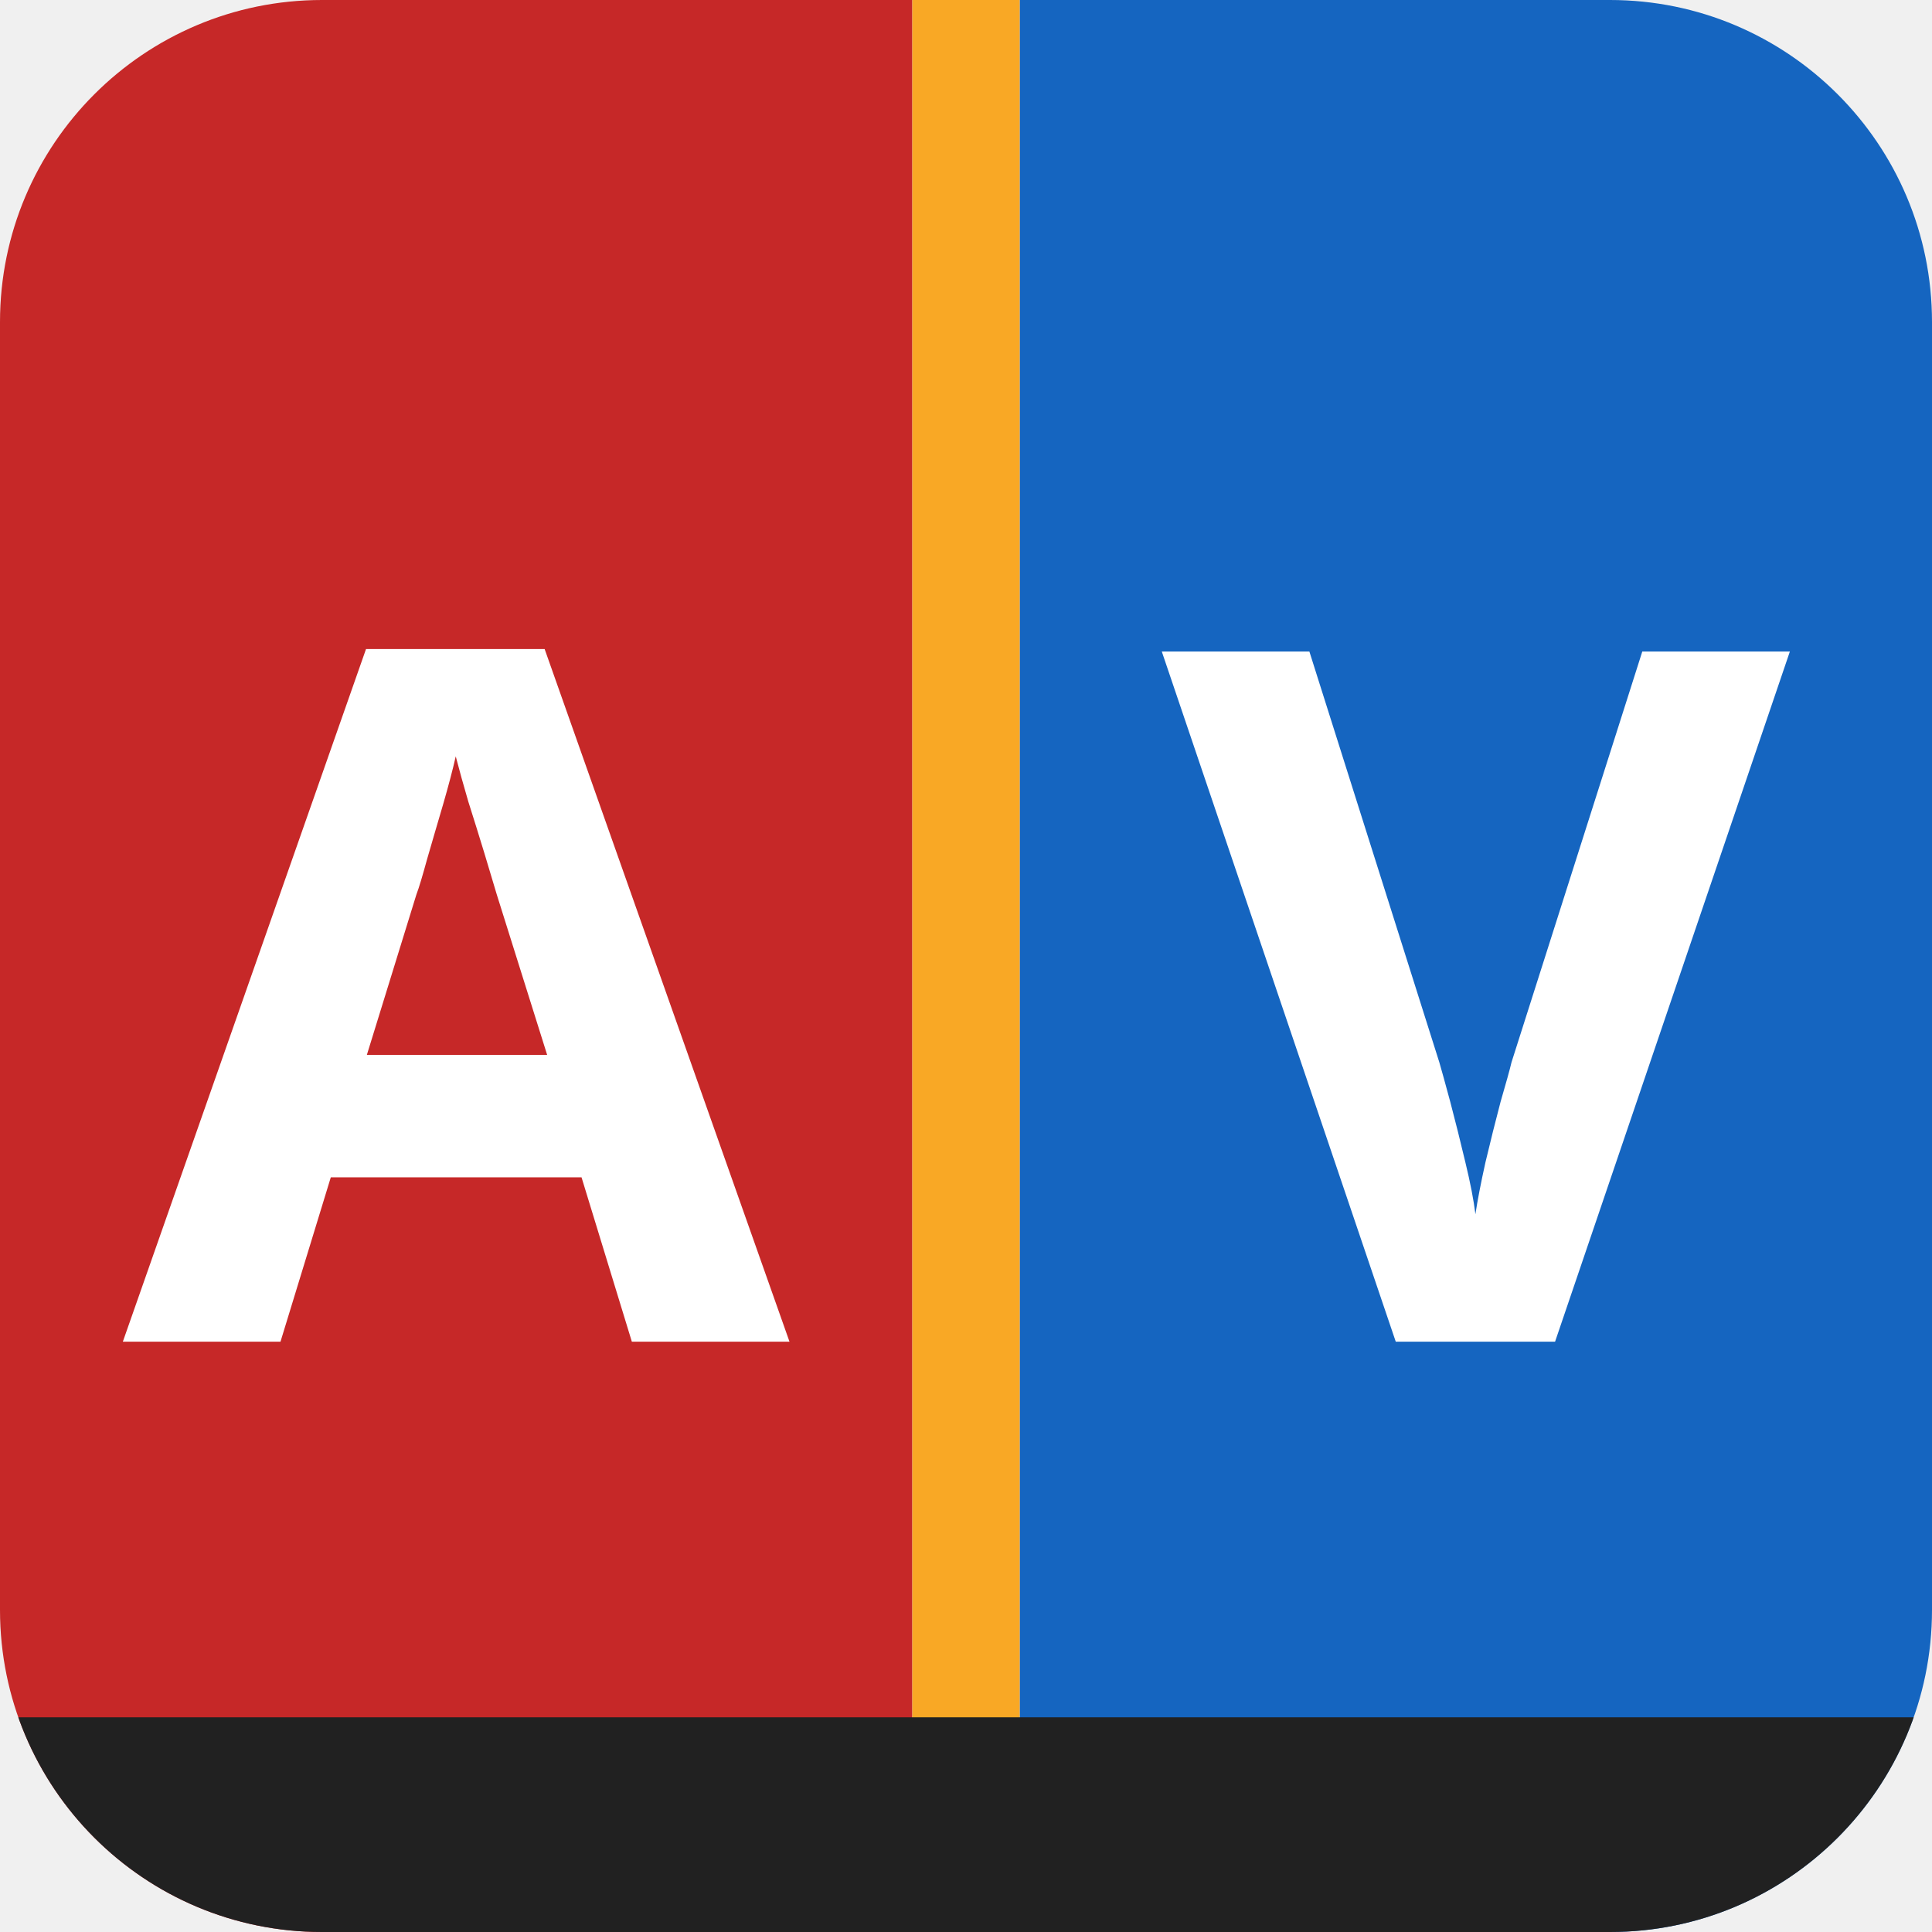
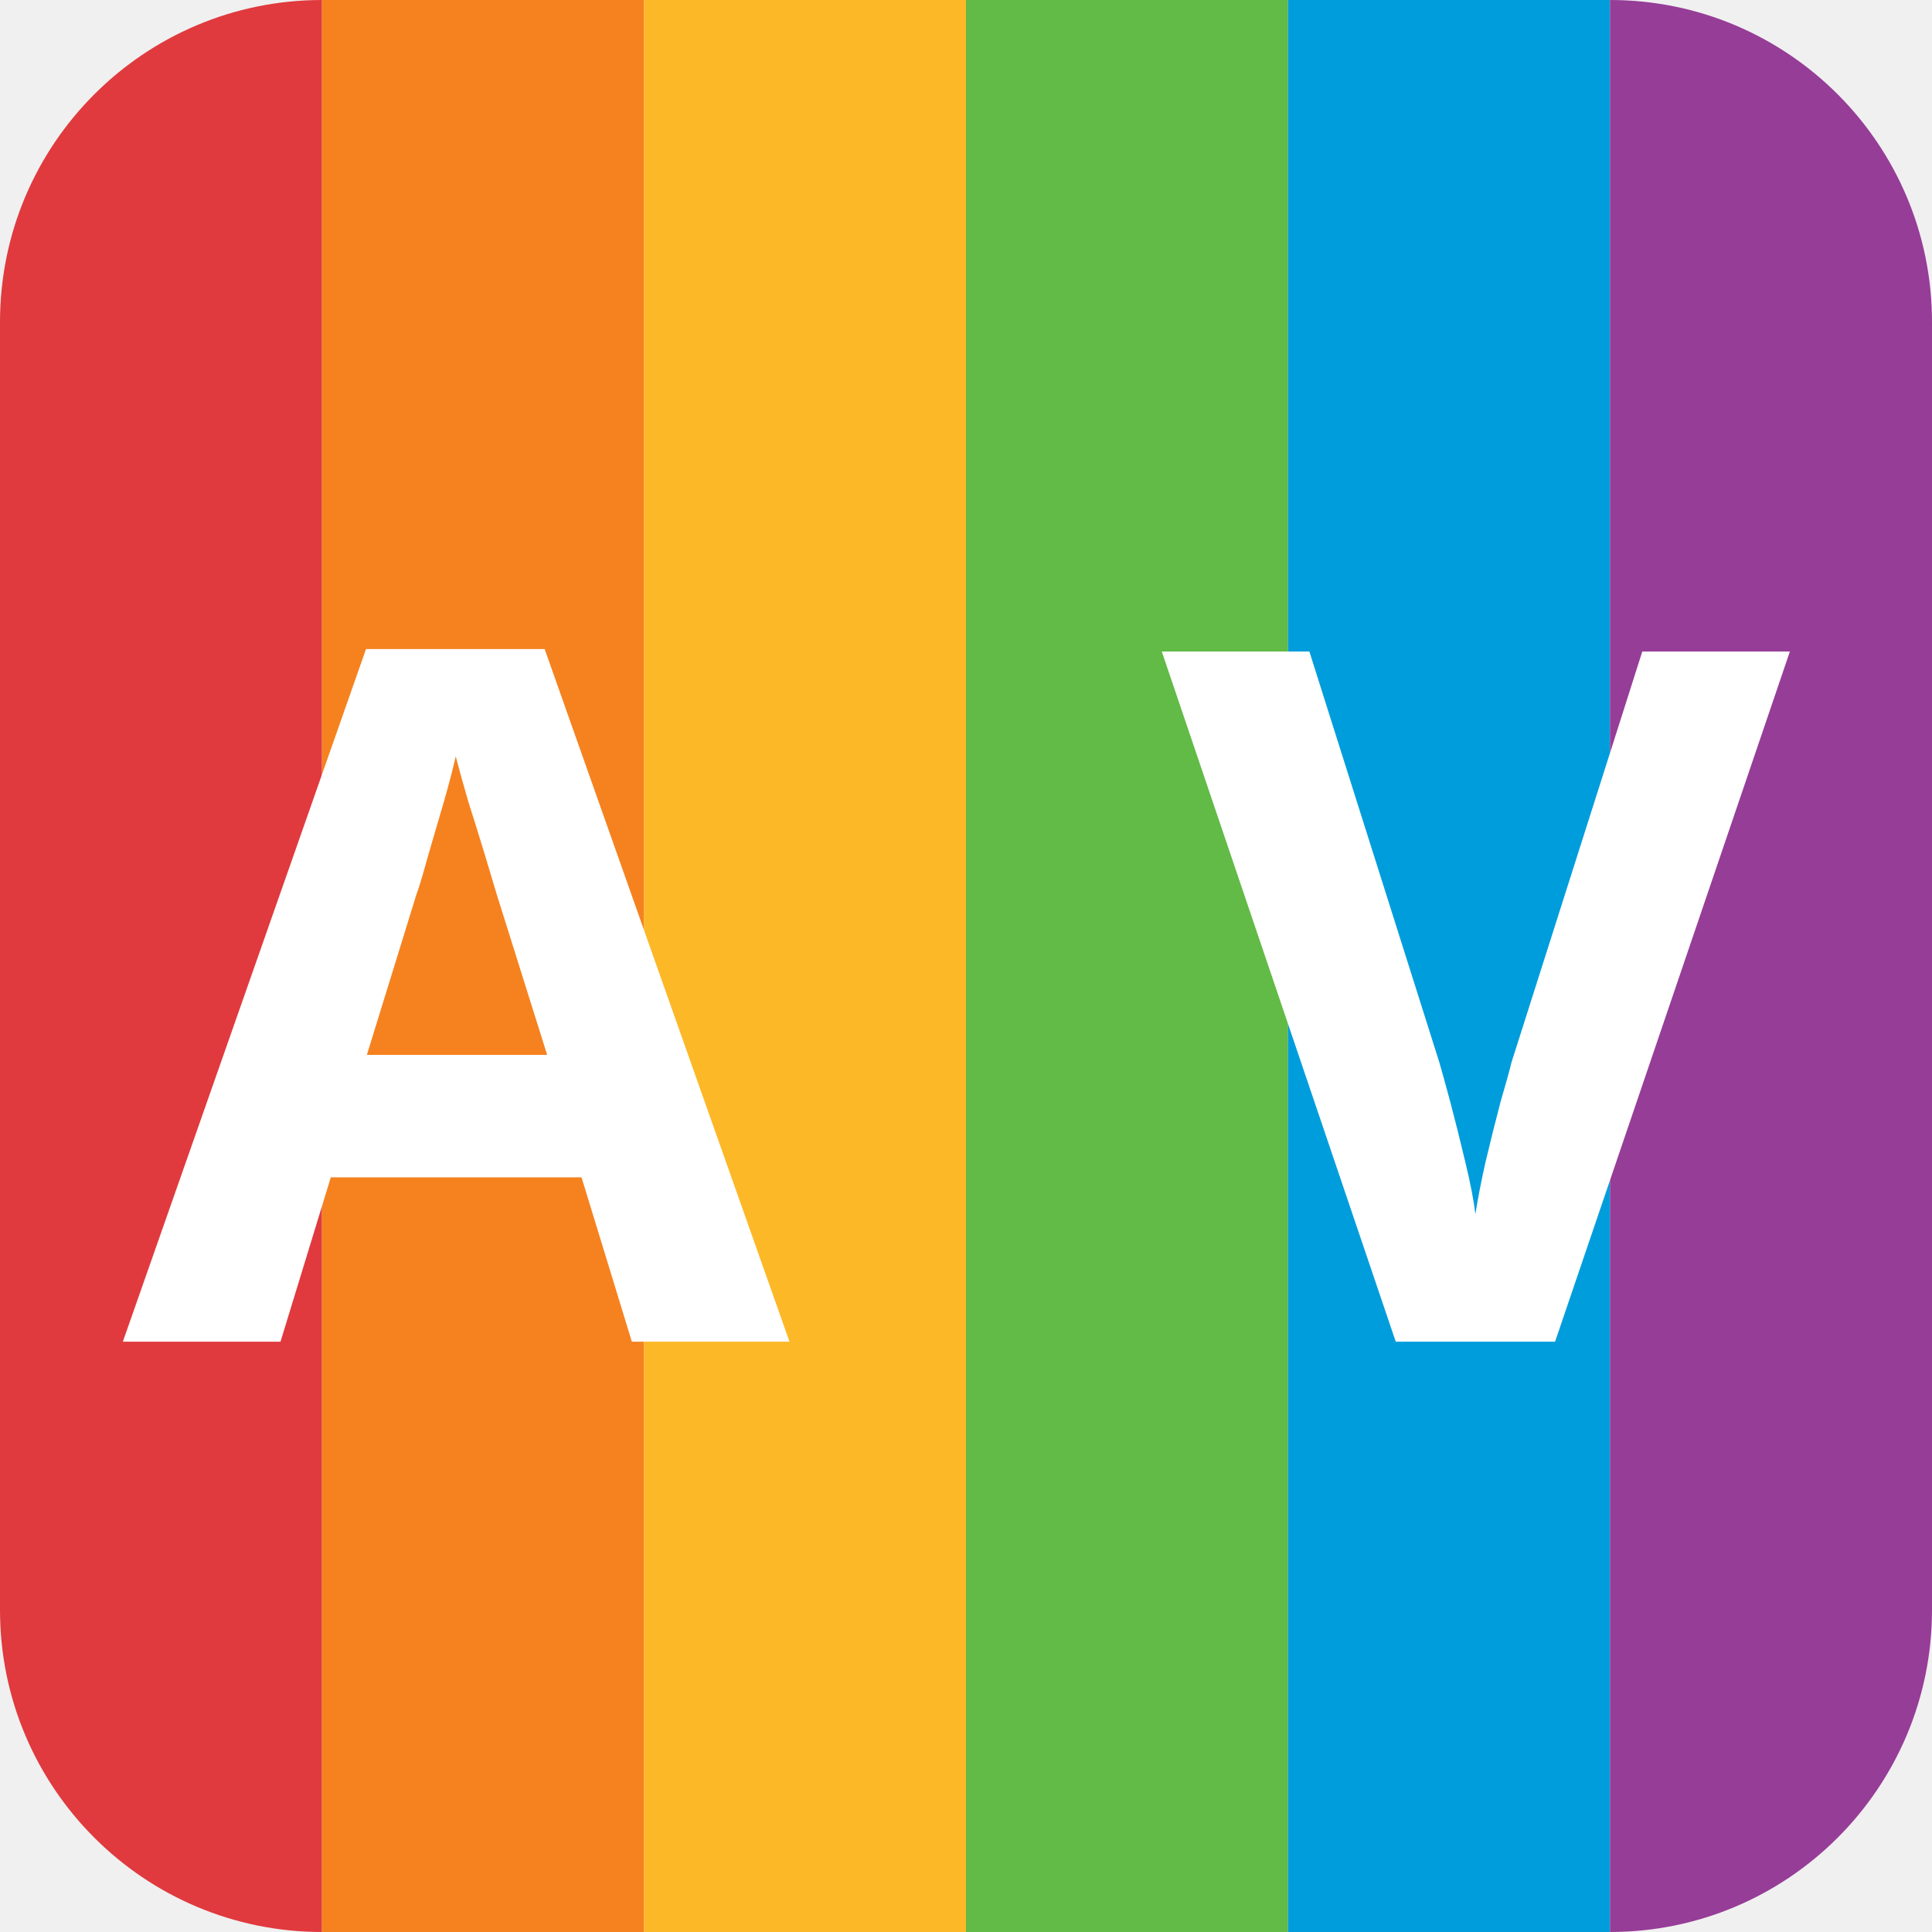
<svg xmlns="http://www.w3.org/2000/svg" viewBox="0 0 36 36" width="36" height="36">
  <defs>
    <clipPath id="rounded">
      <rect width="36" height="36" rx="6" ry="6" />
    </clipPath>
  </defs>
  <g clip-path="url(#rounded)">
-     <rect x="0" y="0" width="17" height="36" fill="#C62828" />
-     <rect x="19" y="0" width="17" height="36" fill="#1565C0" />
-     <rect x="17" y="0" width="2" height="36" fill="#F9A825" />
-     <rect x="0" y="32" width="36" height="4" fill="#212121" />
+     <rect x="0" y="0" width="6" height="36" fill="#E03A3E" />
+     <rect x="6" y="0" width="6" height="36" fill="#F5821F" />
+     <rect x="12" y="0" width="6" height="36" fill="#FDB827" />
+     <rect x="18" y="0" width="6" height="36" fill="#61BB46" />
+     <rect x="24" y="0" width="6" height="36" fill="#009DDC" />
+     <rect x="30" y="0" width="6" height="36" fill="#963D97" />
  </g>
  <text x="8.5" y="25" text-anchor="middle" font-family="sans-serif" font-weight="700" font-size="18" fill="#fff">A</text>
  <text x="27.5" y="25" text-anchor="middle" font-family="sans-serif" font-weight="700" font-size="18" fill="#fff">V</text>
+   <style>@media (prefers-color-scheme: light) { :root { filter: none; } }
+ @media (prefers-color-scheme: dark) { :root { filter: none; } }
+ </style>
</svg>
